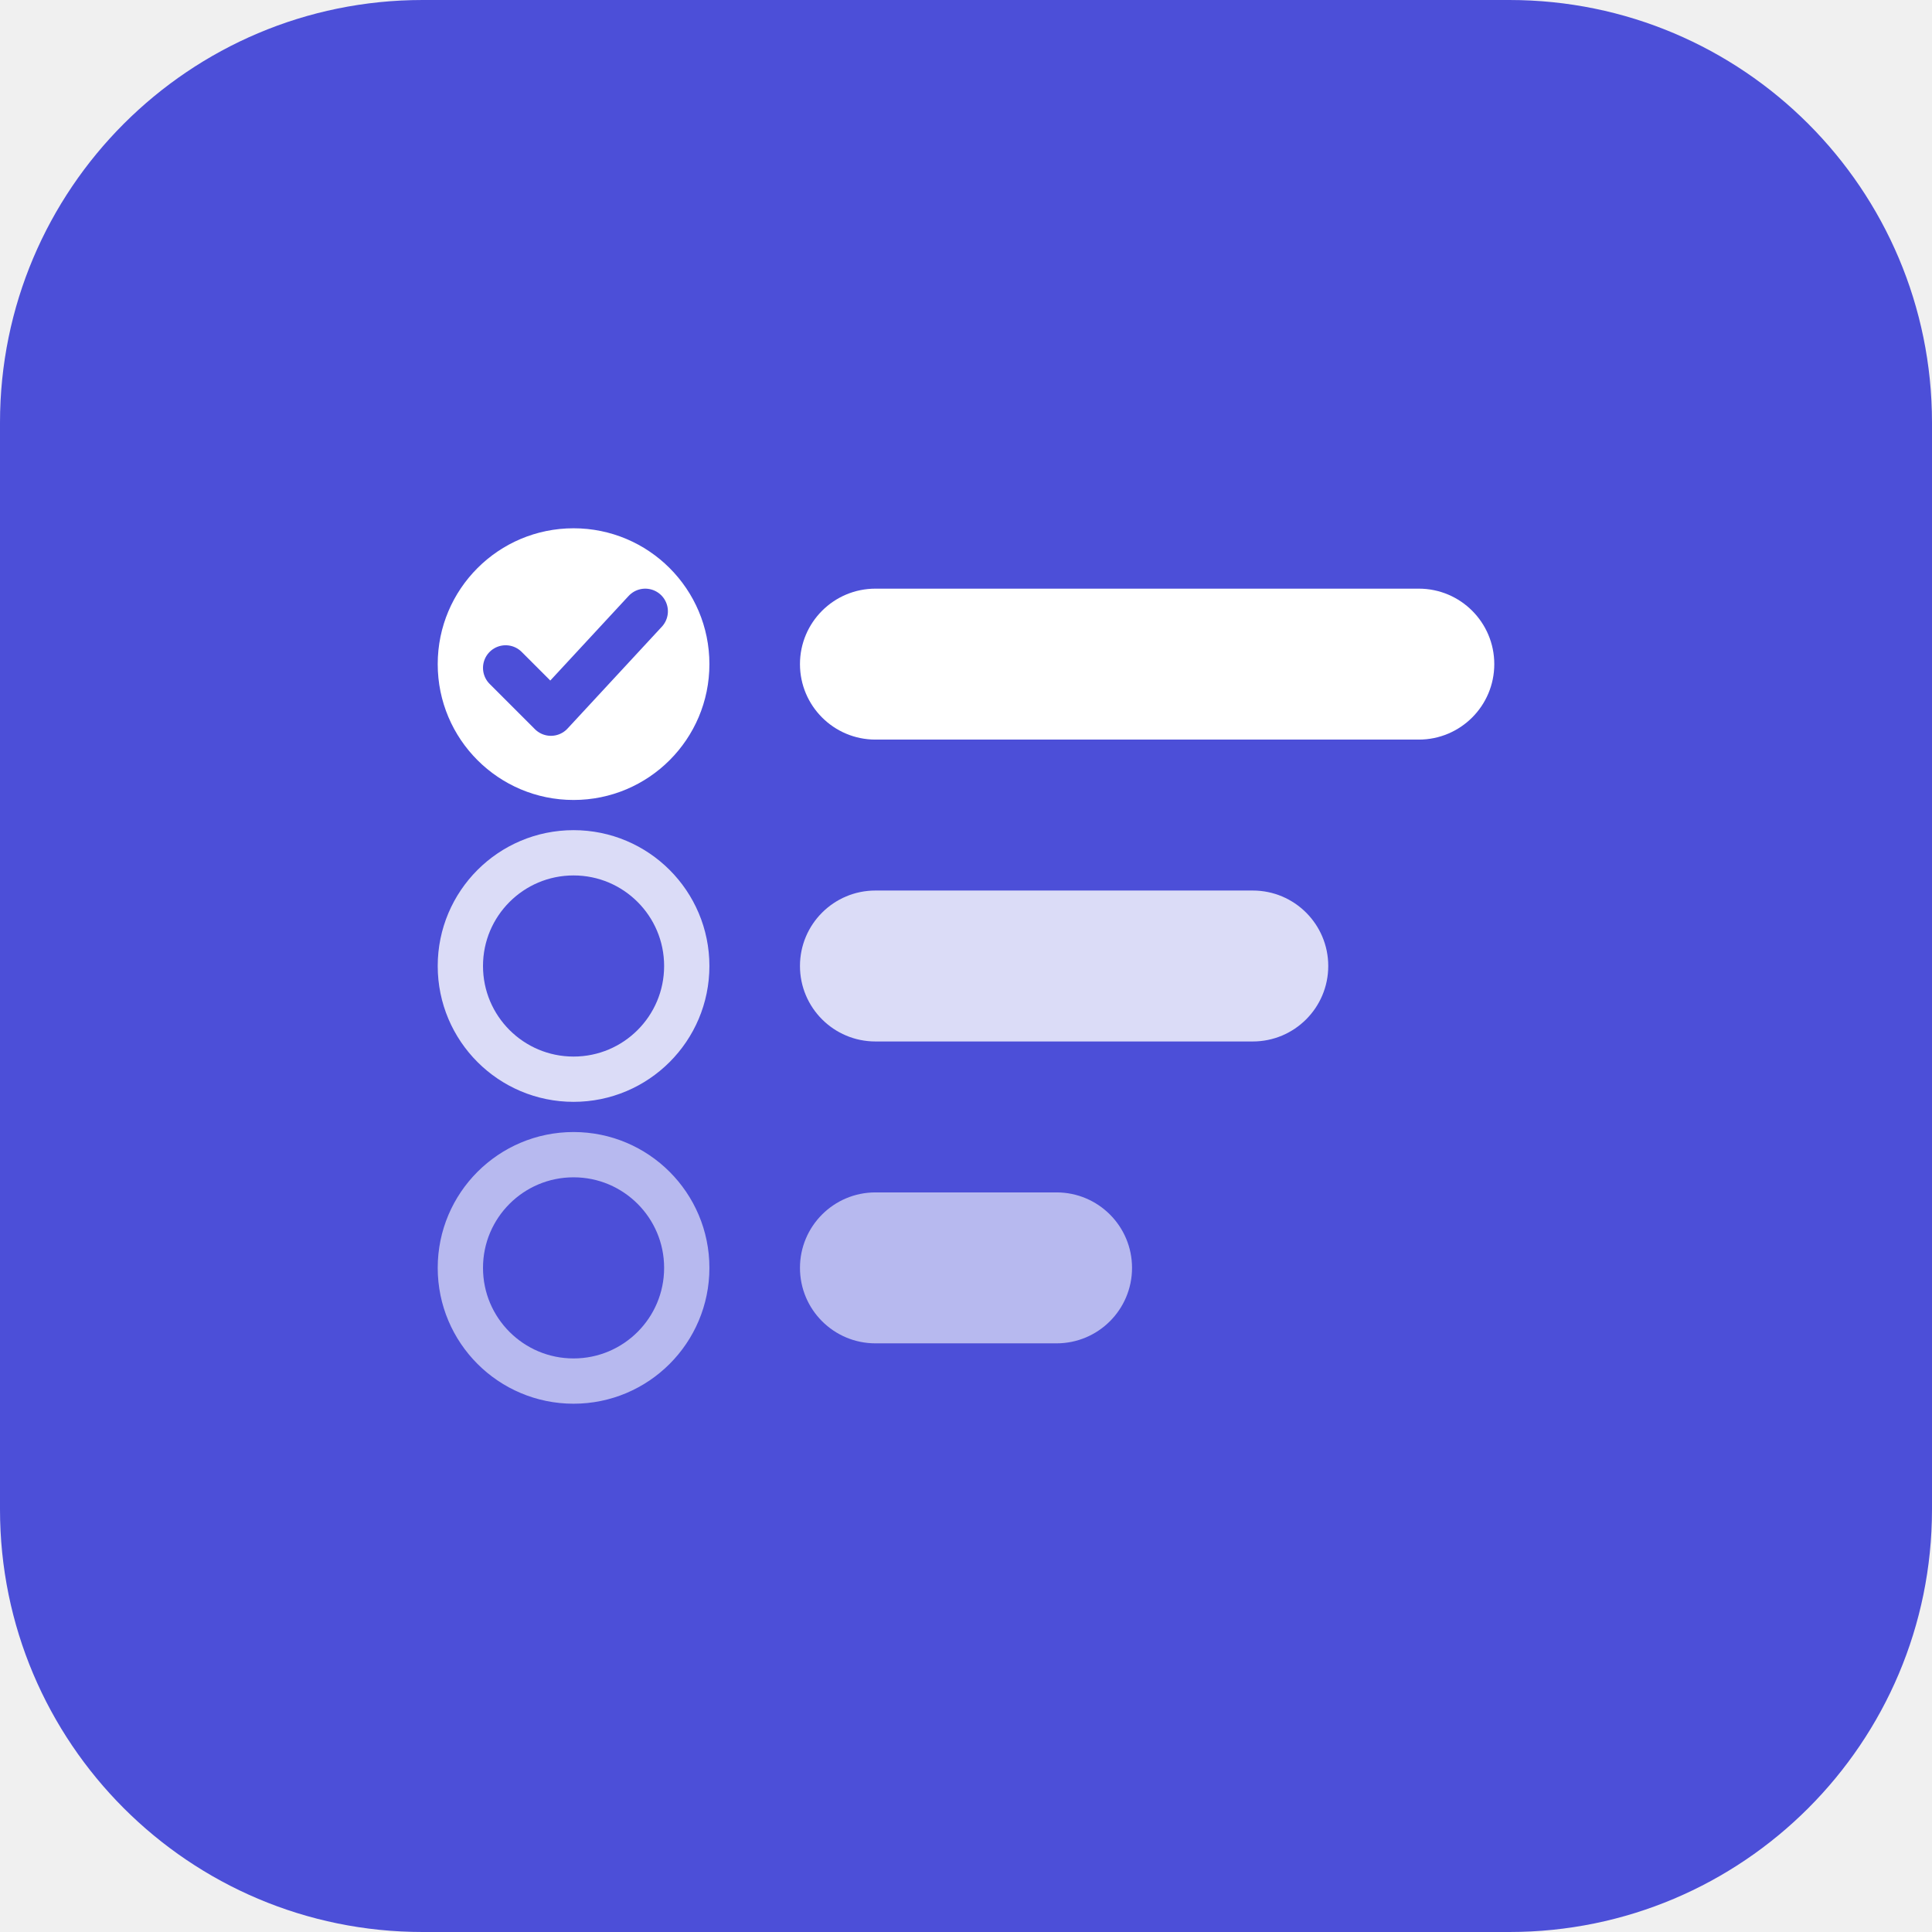
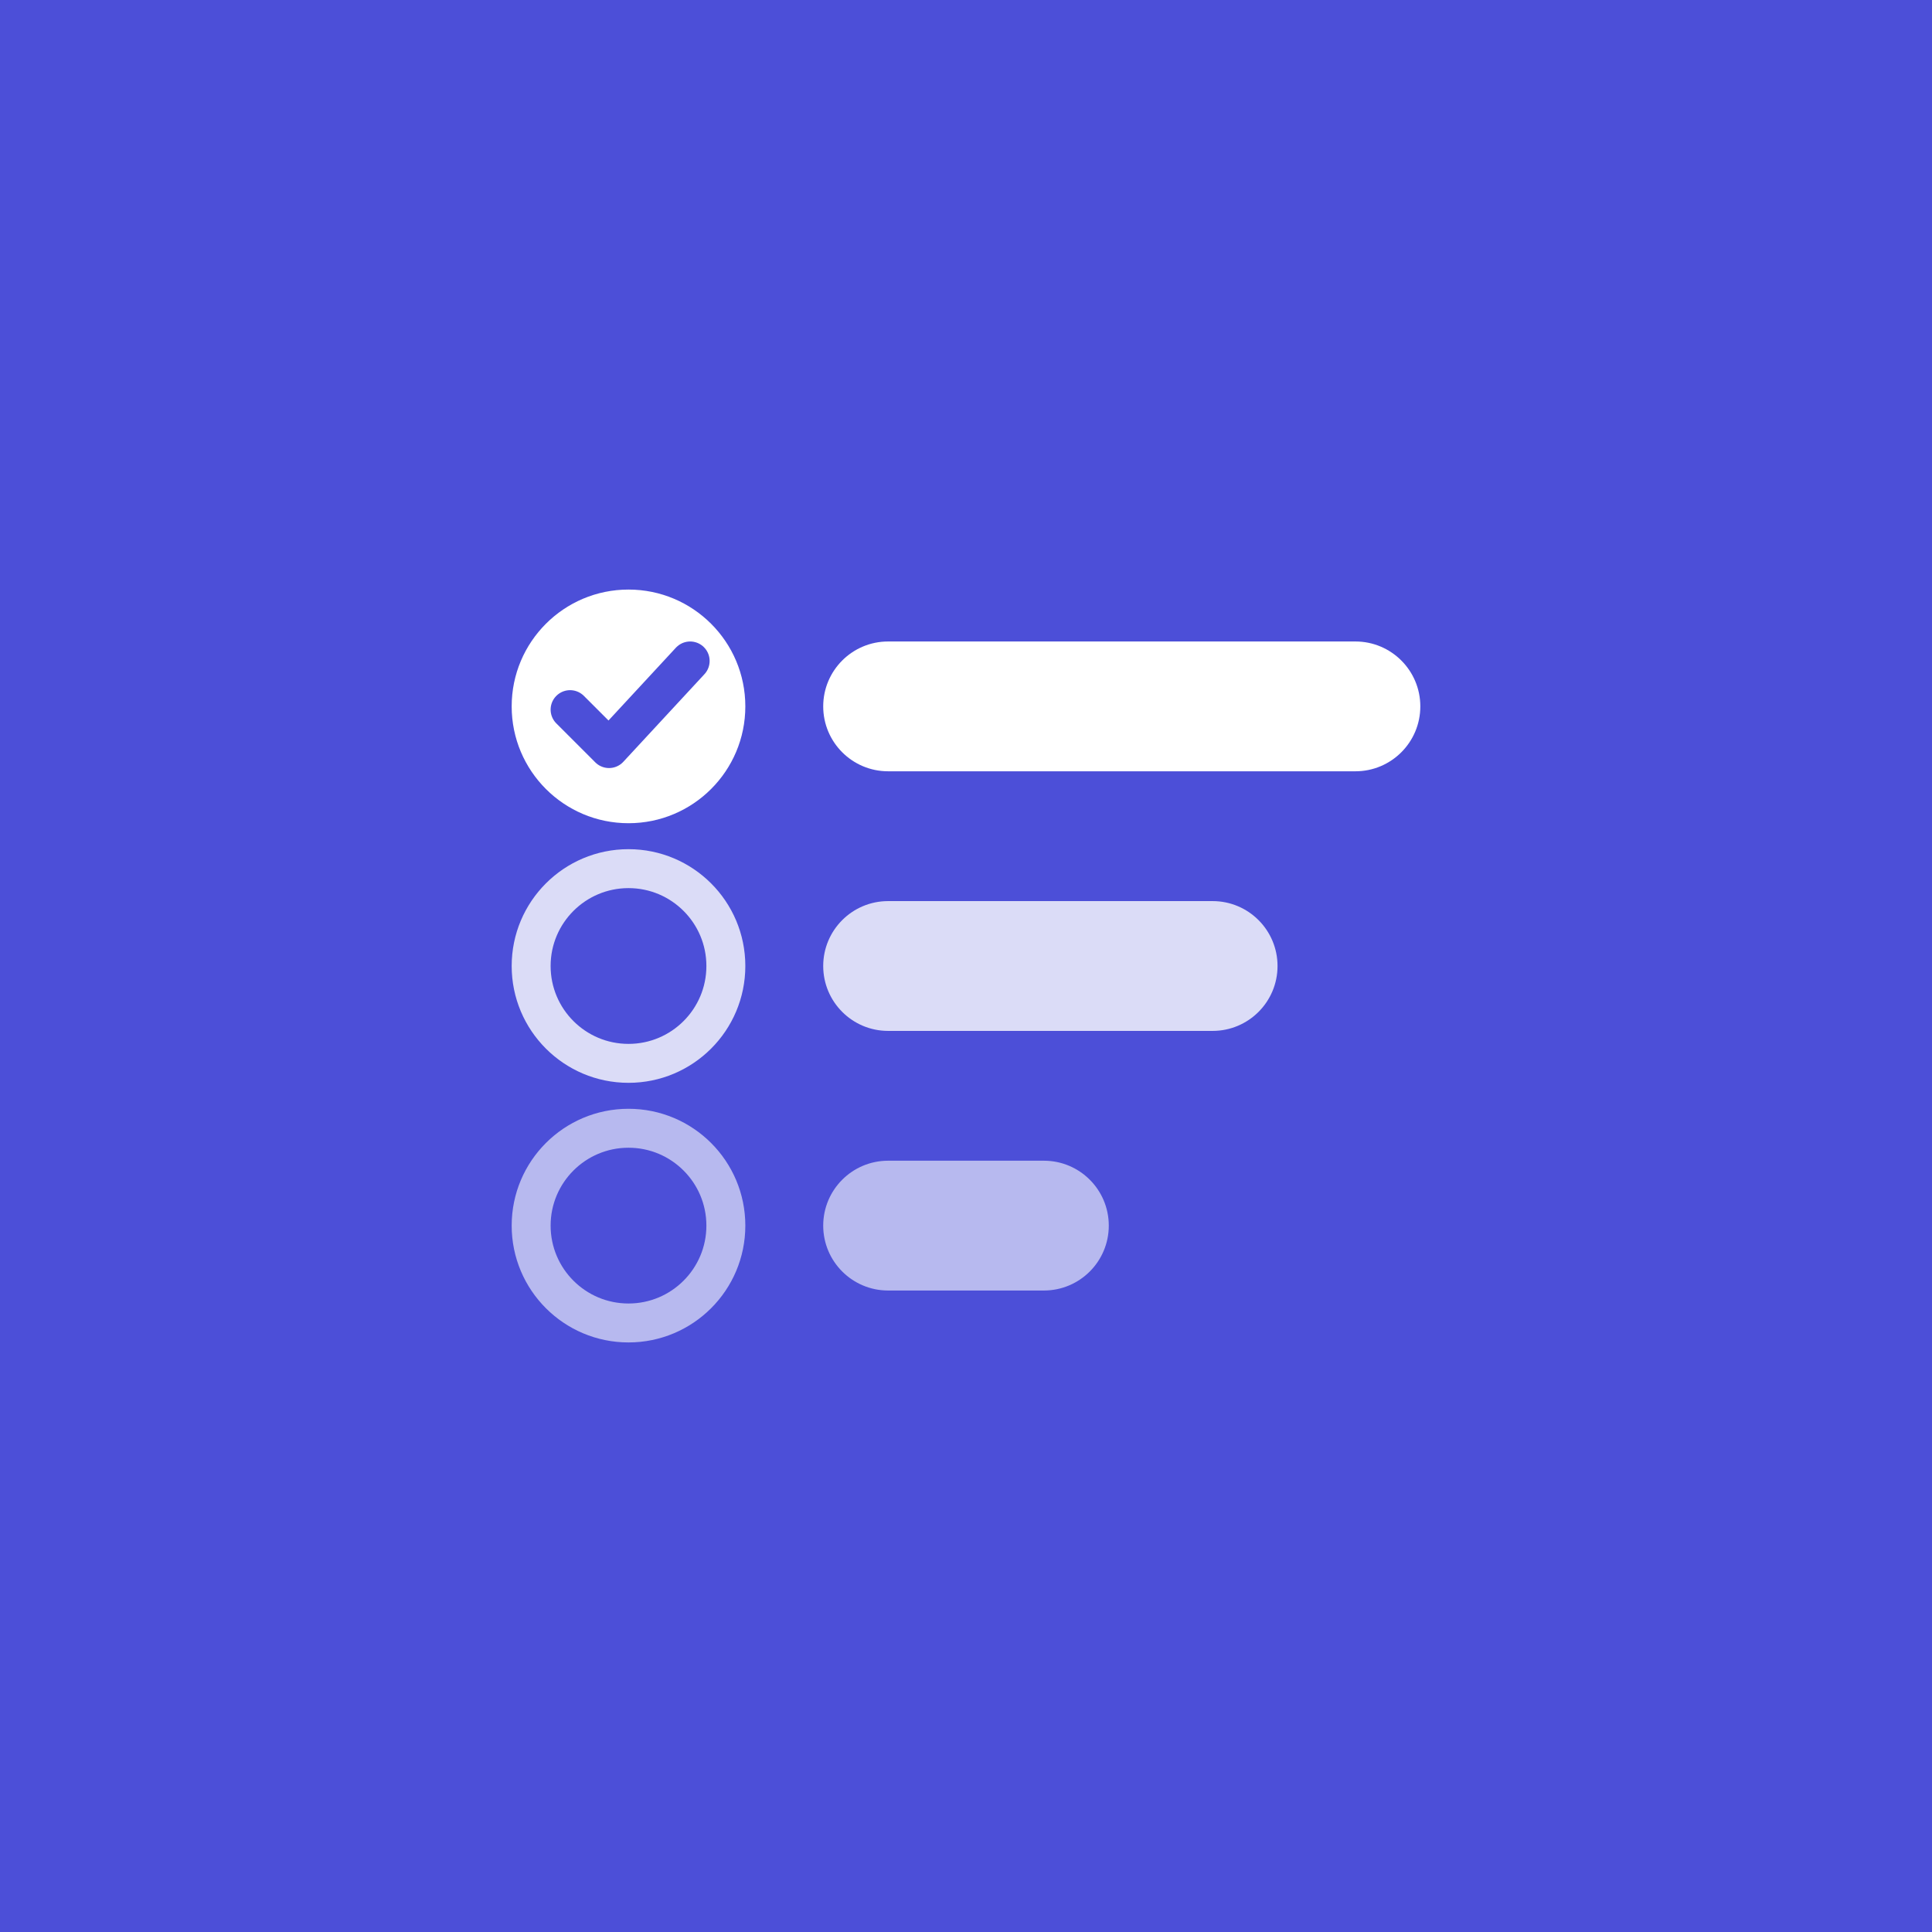
<svg xmlns="http://www.w3.org/2000/svg" viewBox="0 0 512 512" width="512" height="512">
-   <rect width="512" height="512" rx="112" fill="#4c4fd8" />
-   <g fill="#ffffff">
+   <rect width="512" height="512" fill="#4c4fd8" />
+   <g transform="translate(256 256) scale(0.86) translate(-256 -256)" fill="#ffffff">
    <circle cx="152" cy="176" r="36" />
    <path d="M134 177l12 12 25-27" fill="none" stroke="#4c4fd8" stroke-width="12" stroke-linecap="round" stroke-linejoin="round" />
    <rect x="212" y="156" width="184" height="40" rx="20" />
    <circle cx="152" cy="256" r="30" fill="none" stroke="#ffffff" stroke-width="12" stroke-opacity="0.8" />
    <rect x="212" y="236" width="140" height="40" rx="20" fill-opacity="0.8" />
    <circle cx="152" cy="336" r="30" fill="none" stroke="#ffffff" stroke-width="12" stroke-opacity="0.6" />
    <rect x="212" y="316" width="88" height="40" rx="20" fill-opacity="0.6" />
  </g>
</svg>
